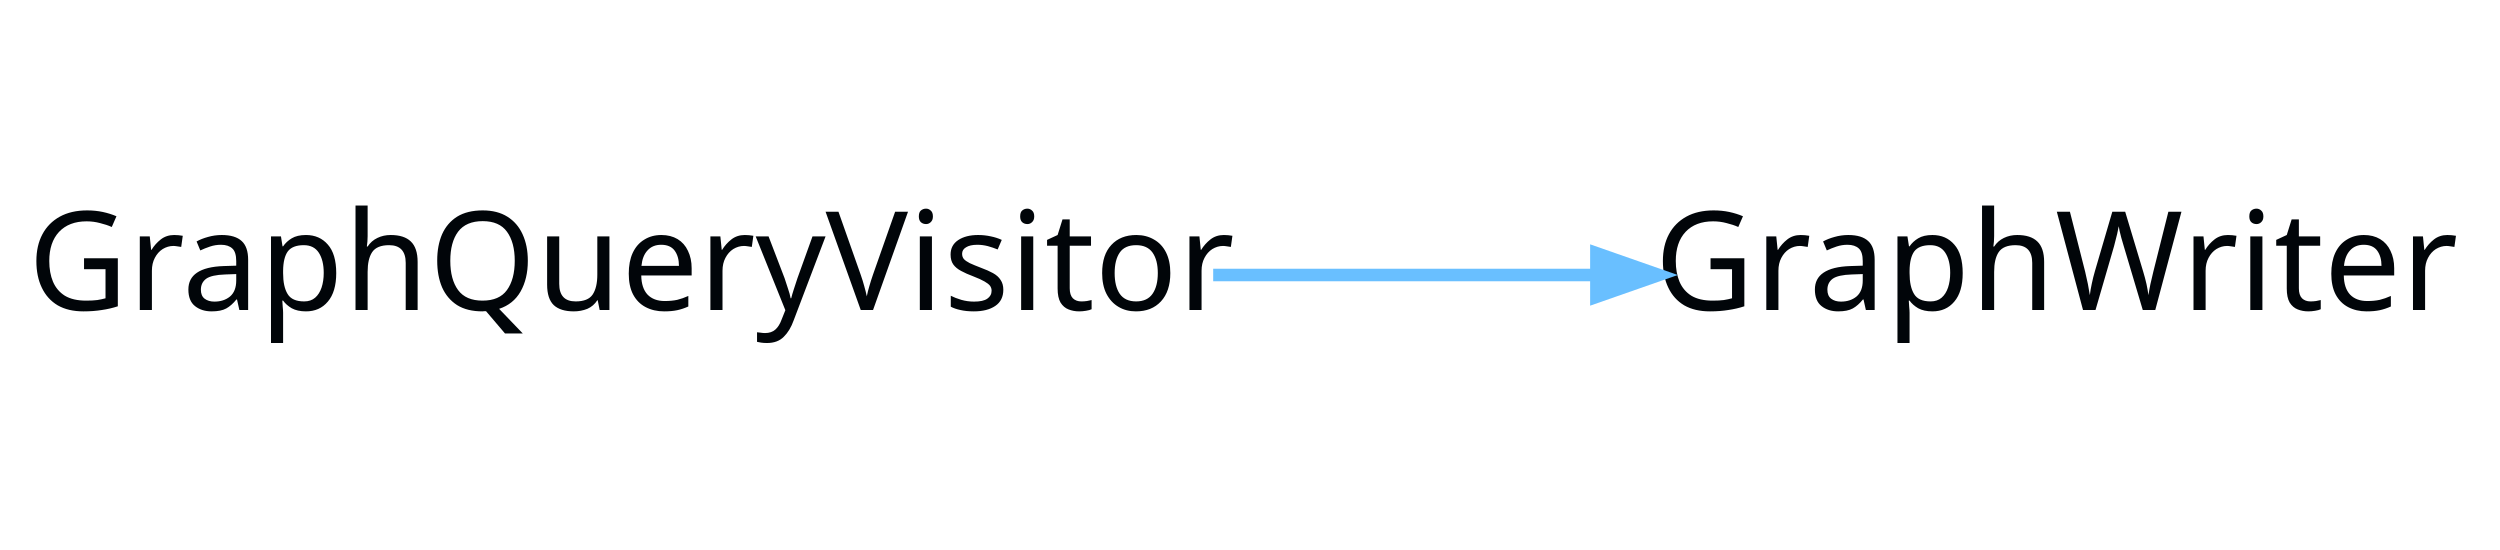
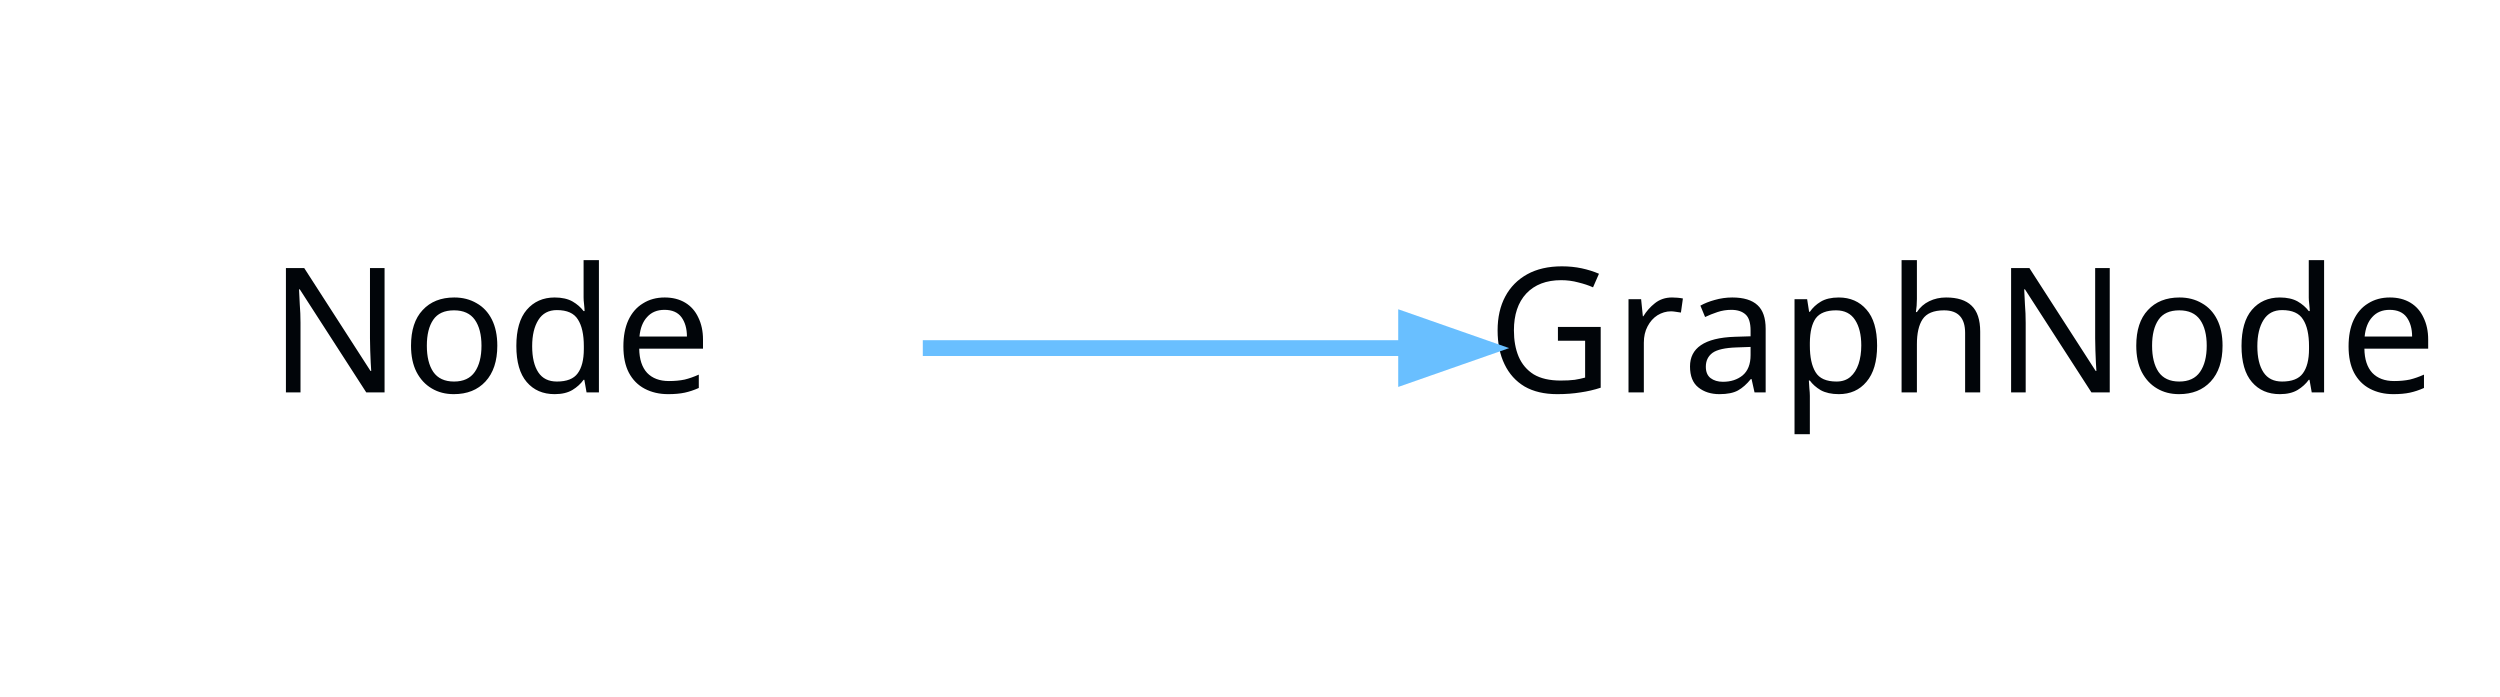
- <svg xmlns="http://www.w3.org/2000/svg" width="200pt" height="44pt" viewBox="0.00 0.00 200.00 44.00">
+ <svg xmlns="http://www.w3.org/2000/svg" width="158pt" height="44pt" viewBox="0.00 0.00 158.00 44.00">
  <g id="graph0" class="graph" transform="scale(1 1) rotate(0) translate(4 40)">
-     <polygon fill="none" stroke="none" points="-4,4 -4,-40 196,-40 196,4 -4,4" />
+     <polygon fill="none" stroke="none" points="-4,4 -4,-40 154,-40 154,4 -4,4" />
    <g id="node1" class="node">
-       <text text-anchor="middle" x="46.5" y="-15.2" font-family="Segoe UI" font-size="11.00" fill="#010509">GraphQueryVisitor</text>
+       <text text-anchor="middle" x="27" y="-15.2" font-family="Segoe UI" font-size="11.00" fill="#010509">Node</text>
    </g>
    <g id="node2" class="node">
-       <text text-anchor="middle" x="160.5" y="-15.2" font-family="Segoe UI" font-size="11.00" fill="#010509">GraphWriter</text>
+       <text text-anchor="middle" x="120" y="-15.2" font-family="Segoe UI" font-size="11.00" fill="#010509">GraphNode</text>
    </g>
    <g id="edge1" class="edge">
-       <path fill="none" stroke="#69bfff" d="M93.055,-18C103.266,-18 113.958,-18 123.706,-18" />
-       <polygon fill="#69bfff" stroke="#69bfff" points="123.71,-19.75 128.71,-18 123.71,-16.25 123.71,-19.75" />
+       <path fill="none" stroke="#69bfff" d="M54.321,-18C63.797,-18 74.632,-18 84.69,-18" />
+       <polygon fill="#69bfff" stroke="#69bfff" points="84.867,-19.75 89.867,-18 84.867,-16.25 84.867,-19.75" />
    </g>
  </g>
</svg>
